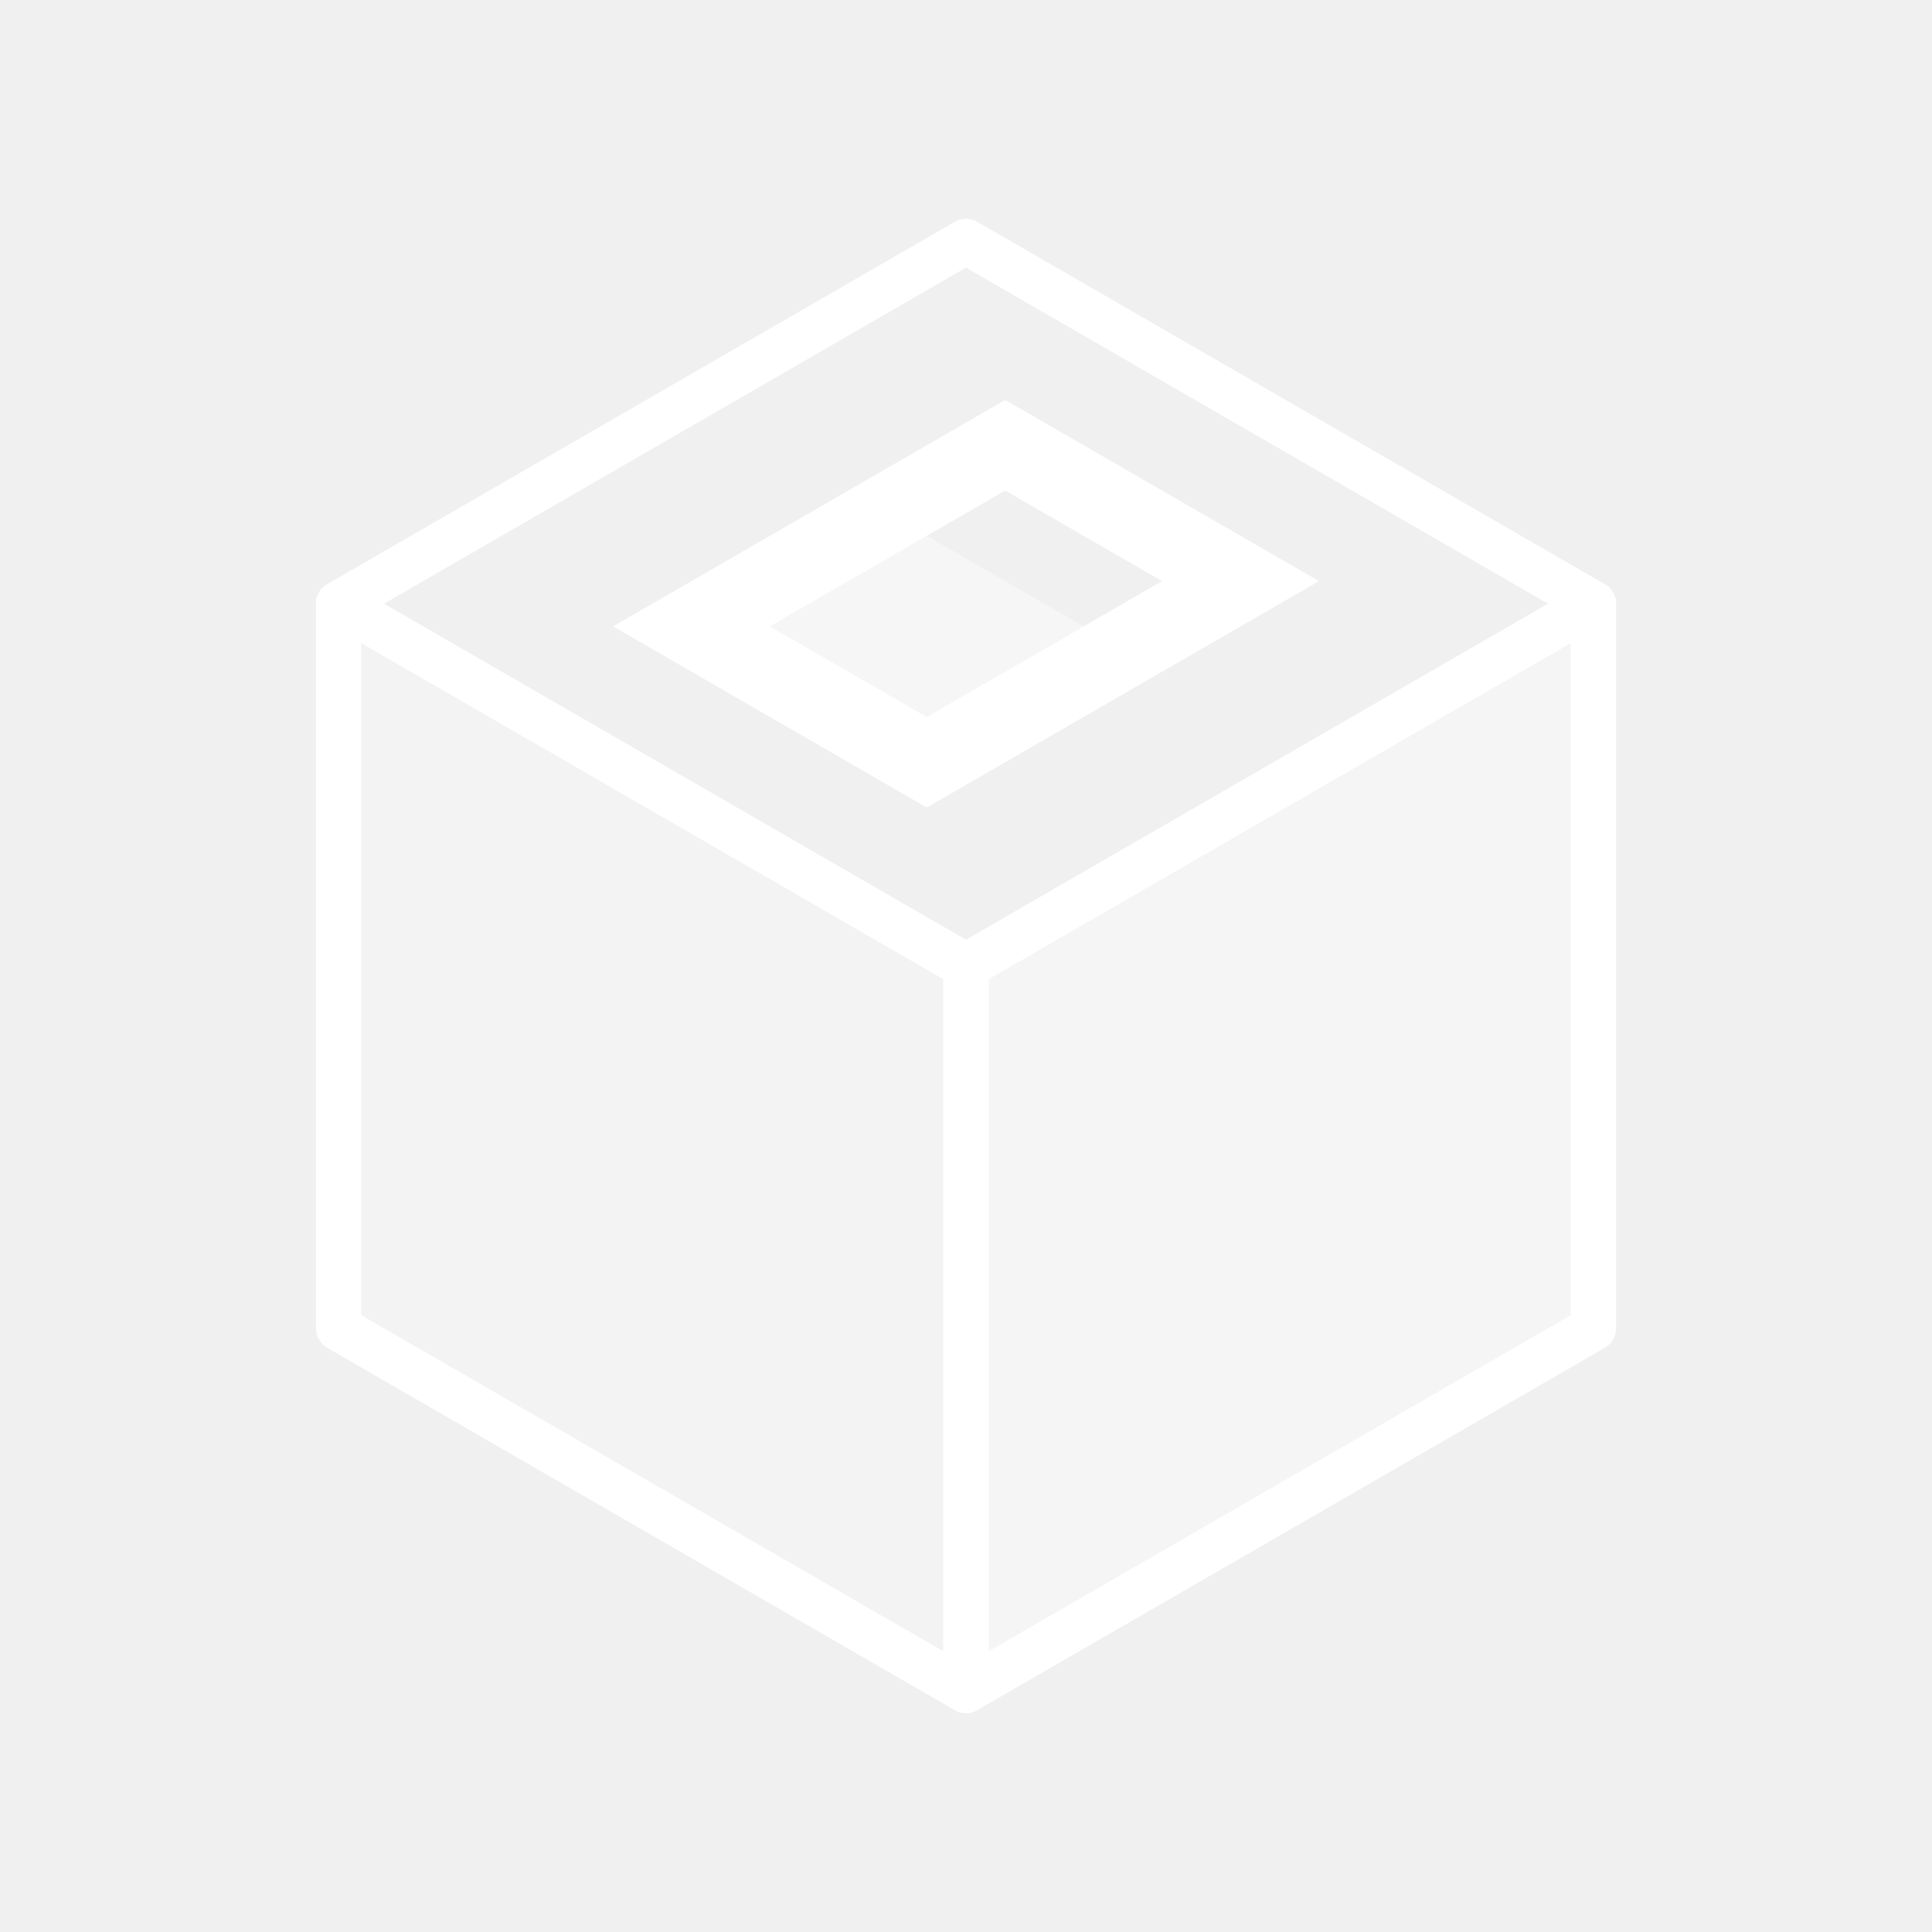
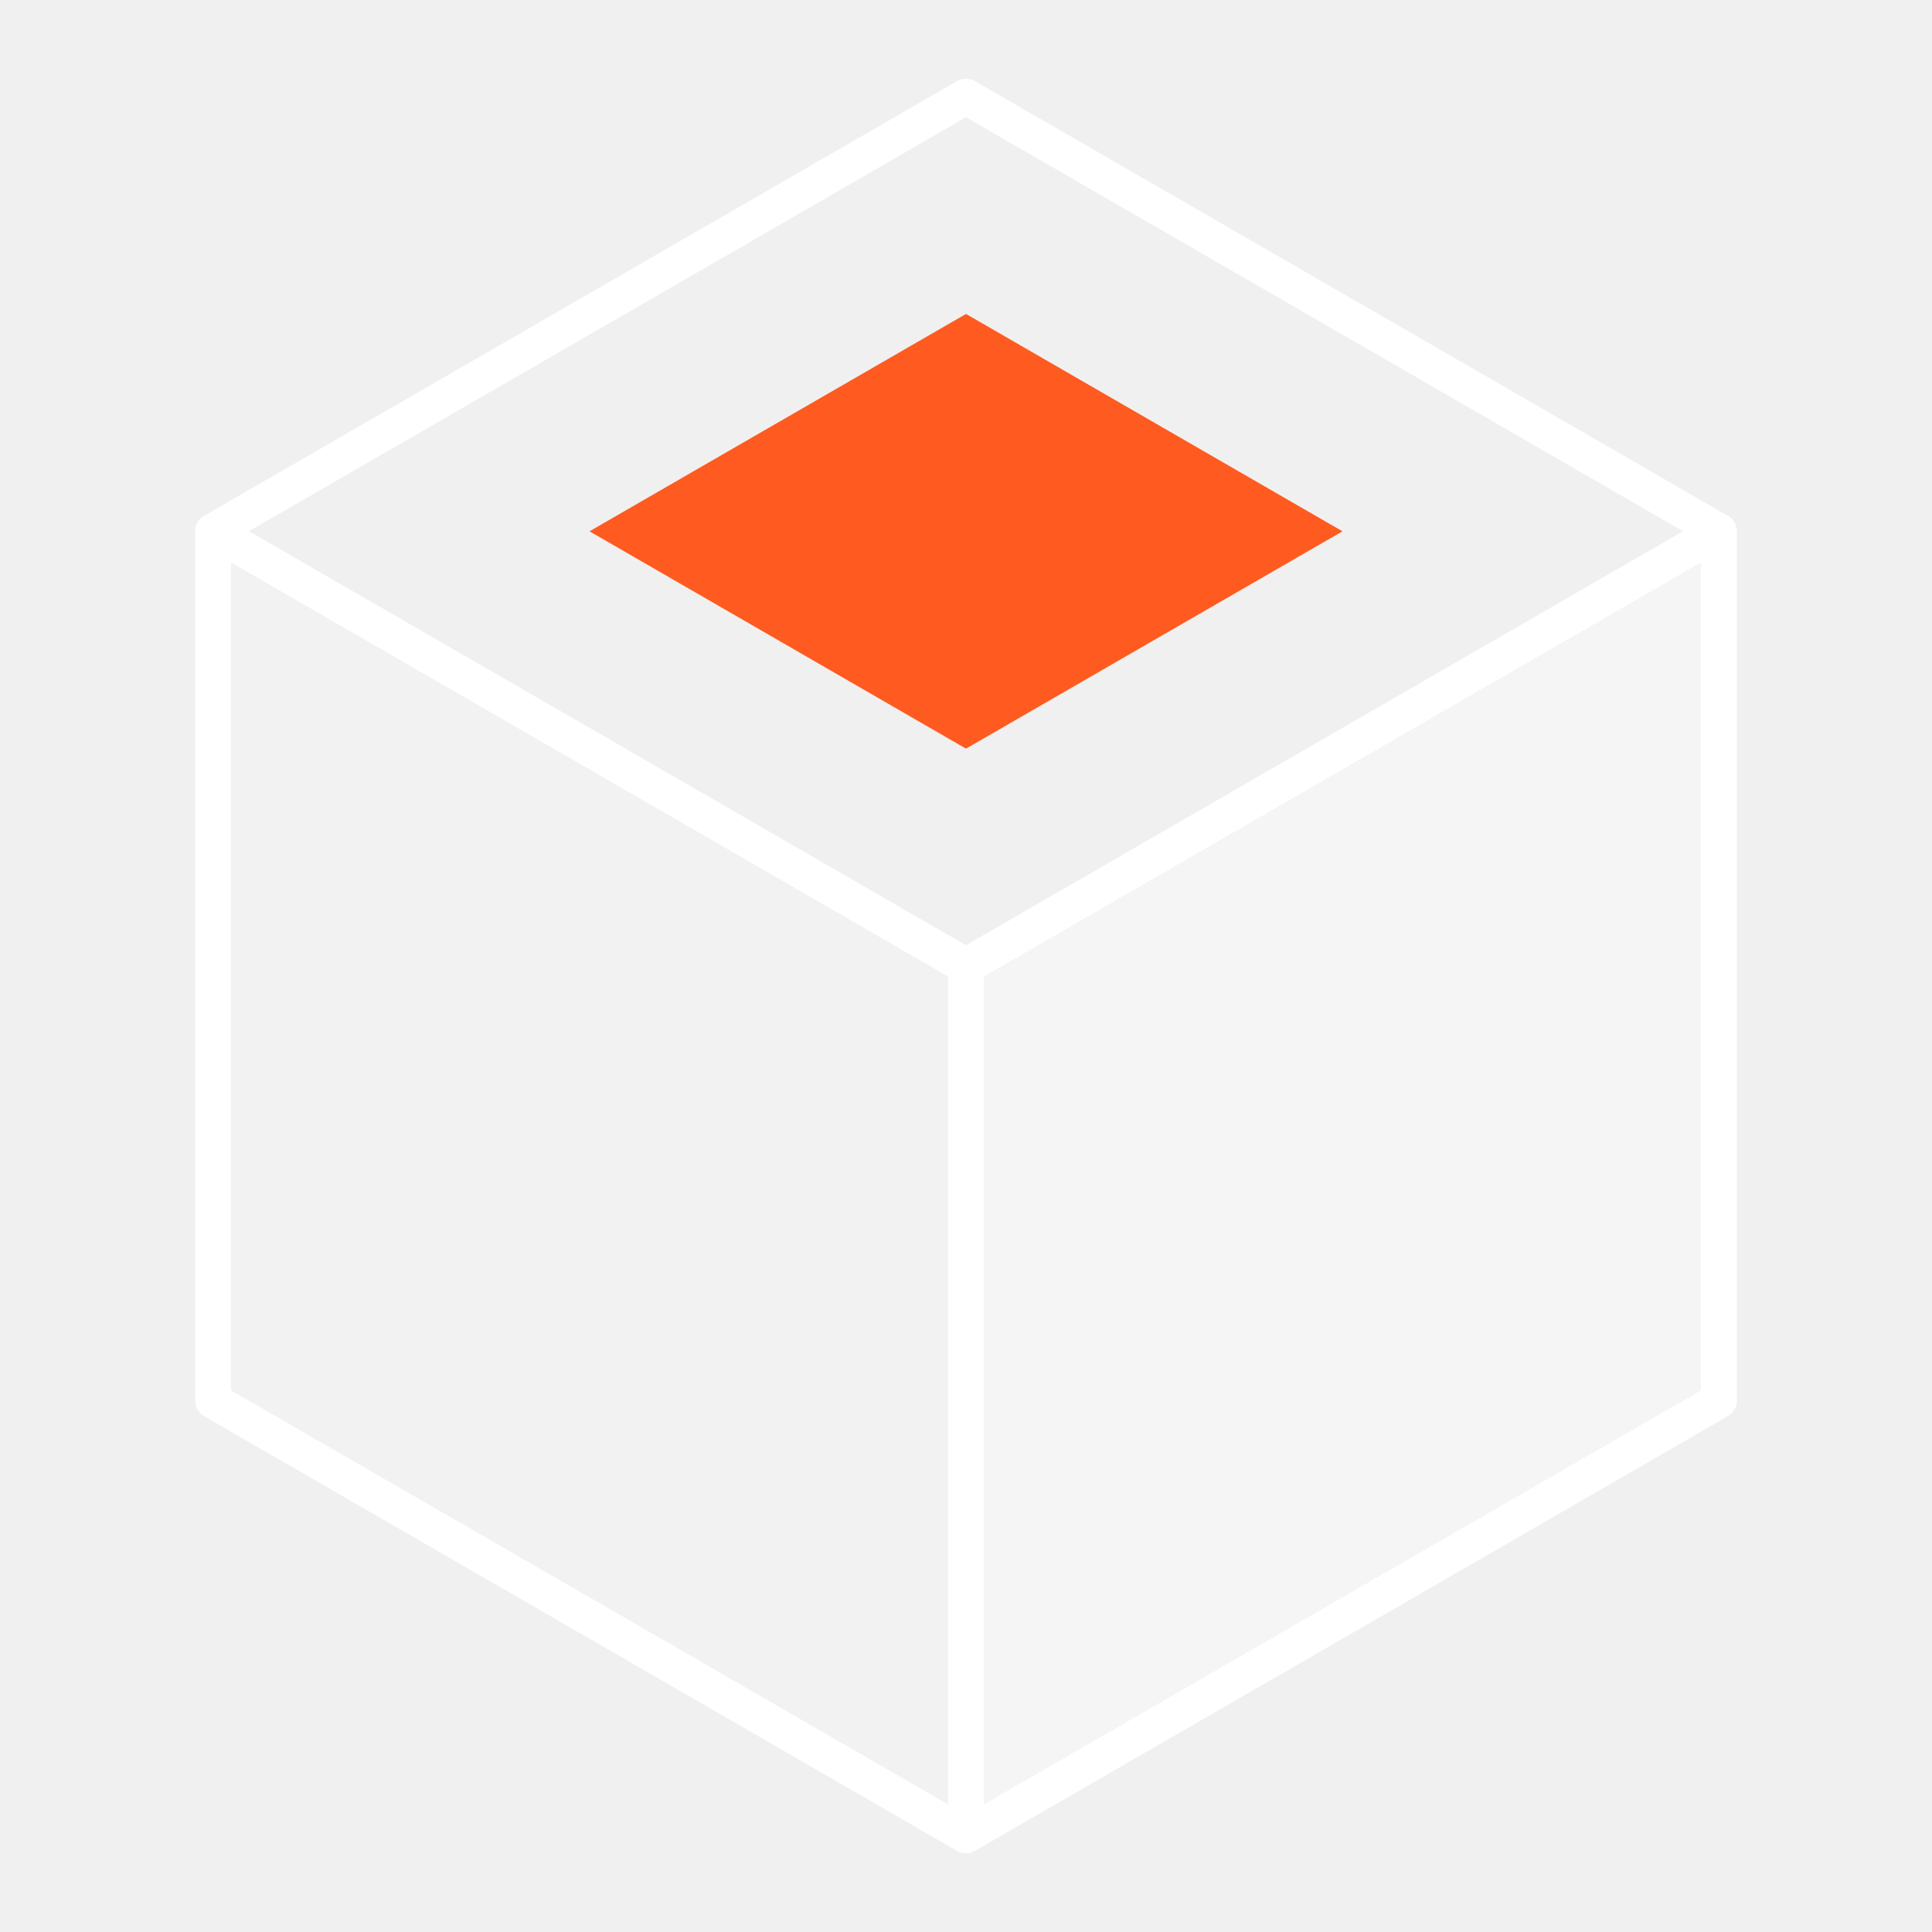
<svg xmlns="http://www.w3.org/2000/svg" width="512" height="512" viewBox="0 0 512 512">
-   <g transform="translate(256, 256) scale(4)">
-     <path d="M0 0 L-41.568 -24 L-41.568 24 L0 48 Z" fill="white" fill-opacity="0.2" stroke="white" stroke-width="3" stroke-linejoin="round" />
-     <path d="M0 0 L41.568 -24 L41.568 24 L0 48 Z" fill="white" fill-opacity="0.35" stroke="white" stroke-width="3" stroke-linejoin="round" />
-     <path d="M0 -48 L-41.568 -24 L0 0 L41.568 -24 Z" fill="none" stroke="white" stroke-width="3" stroke-linejoin="round" />
-     <g transform="matrix(0.866, 0.5, -0.866, 0.5, 0, -24) scale(0.75)">
-       <path fill-rule="evenodd" clip-rule="evenodd" d="M-16 -20 L16 -20 L16 20 L-16 20 Z M-8 -12 L-8 12 L8 12 L8 -12 Z" fill="white" />
-       <path d="M-8 -4 L8 -4 L8 12 L-8 12 Z" fill="white" fill-opacity="0.4" />
-     </g>
-   </g>
+   <path d="M256 256 L56.47 140.8 L56.47 371.2 L256 486.4 Z" fill="#ffffff" fill-opacity="0.16" stroke="#ffffff" stroke-width="9.47" stroke-linejoin="round" />
+   <path d="M256 256 L455.53 140.8 L455.53 371.2 L256 486.4 Z" fill="#ffffff" fill-opacity="0.32" stroke="#ffffff" stroke-width="9.47" stroke-linejoin="round" />
+   <path d="M256 25.6 L56.47 140.8 L256 256 L455.53 140.8 Z" fill="none" stroke="#ffffff" stroke-width="9.47" stroke-linejoin="round" />
+   <path d="M256 83.2 L156.23 140.8 L256 198.4 L355.77 140.8 Z" fill="#ff5a1f" />
</svg>
